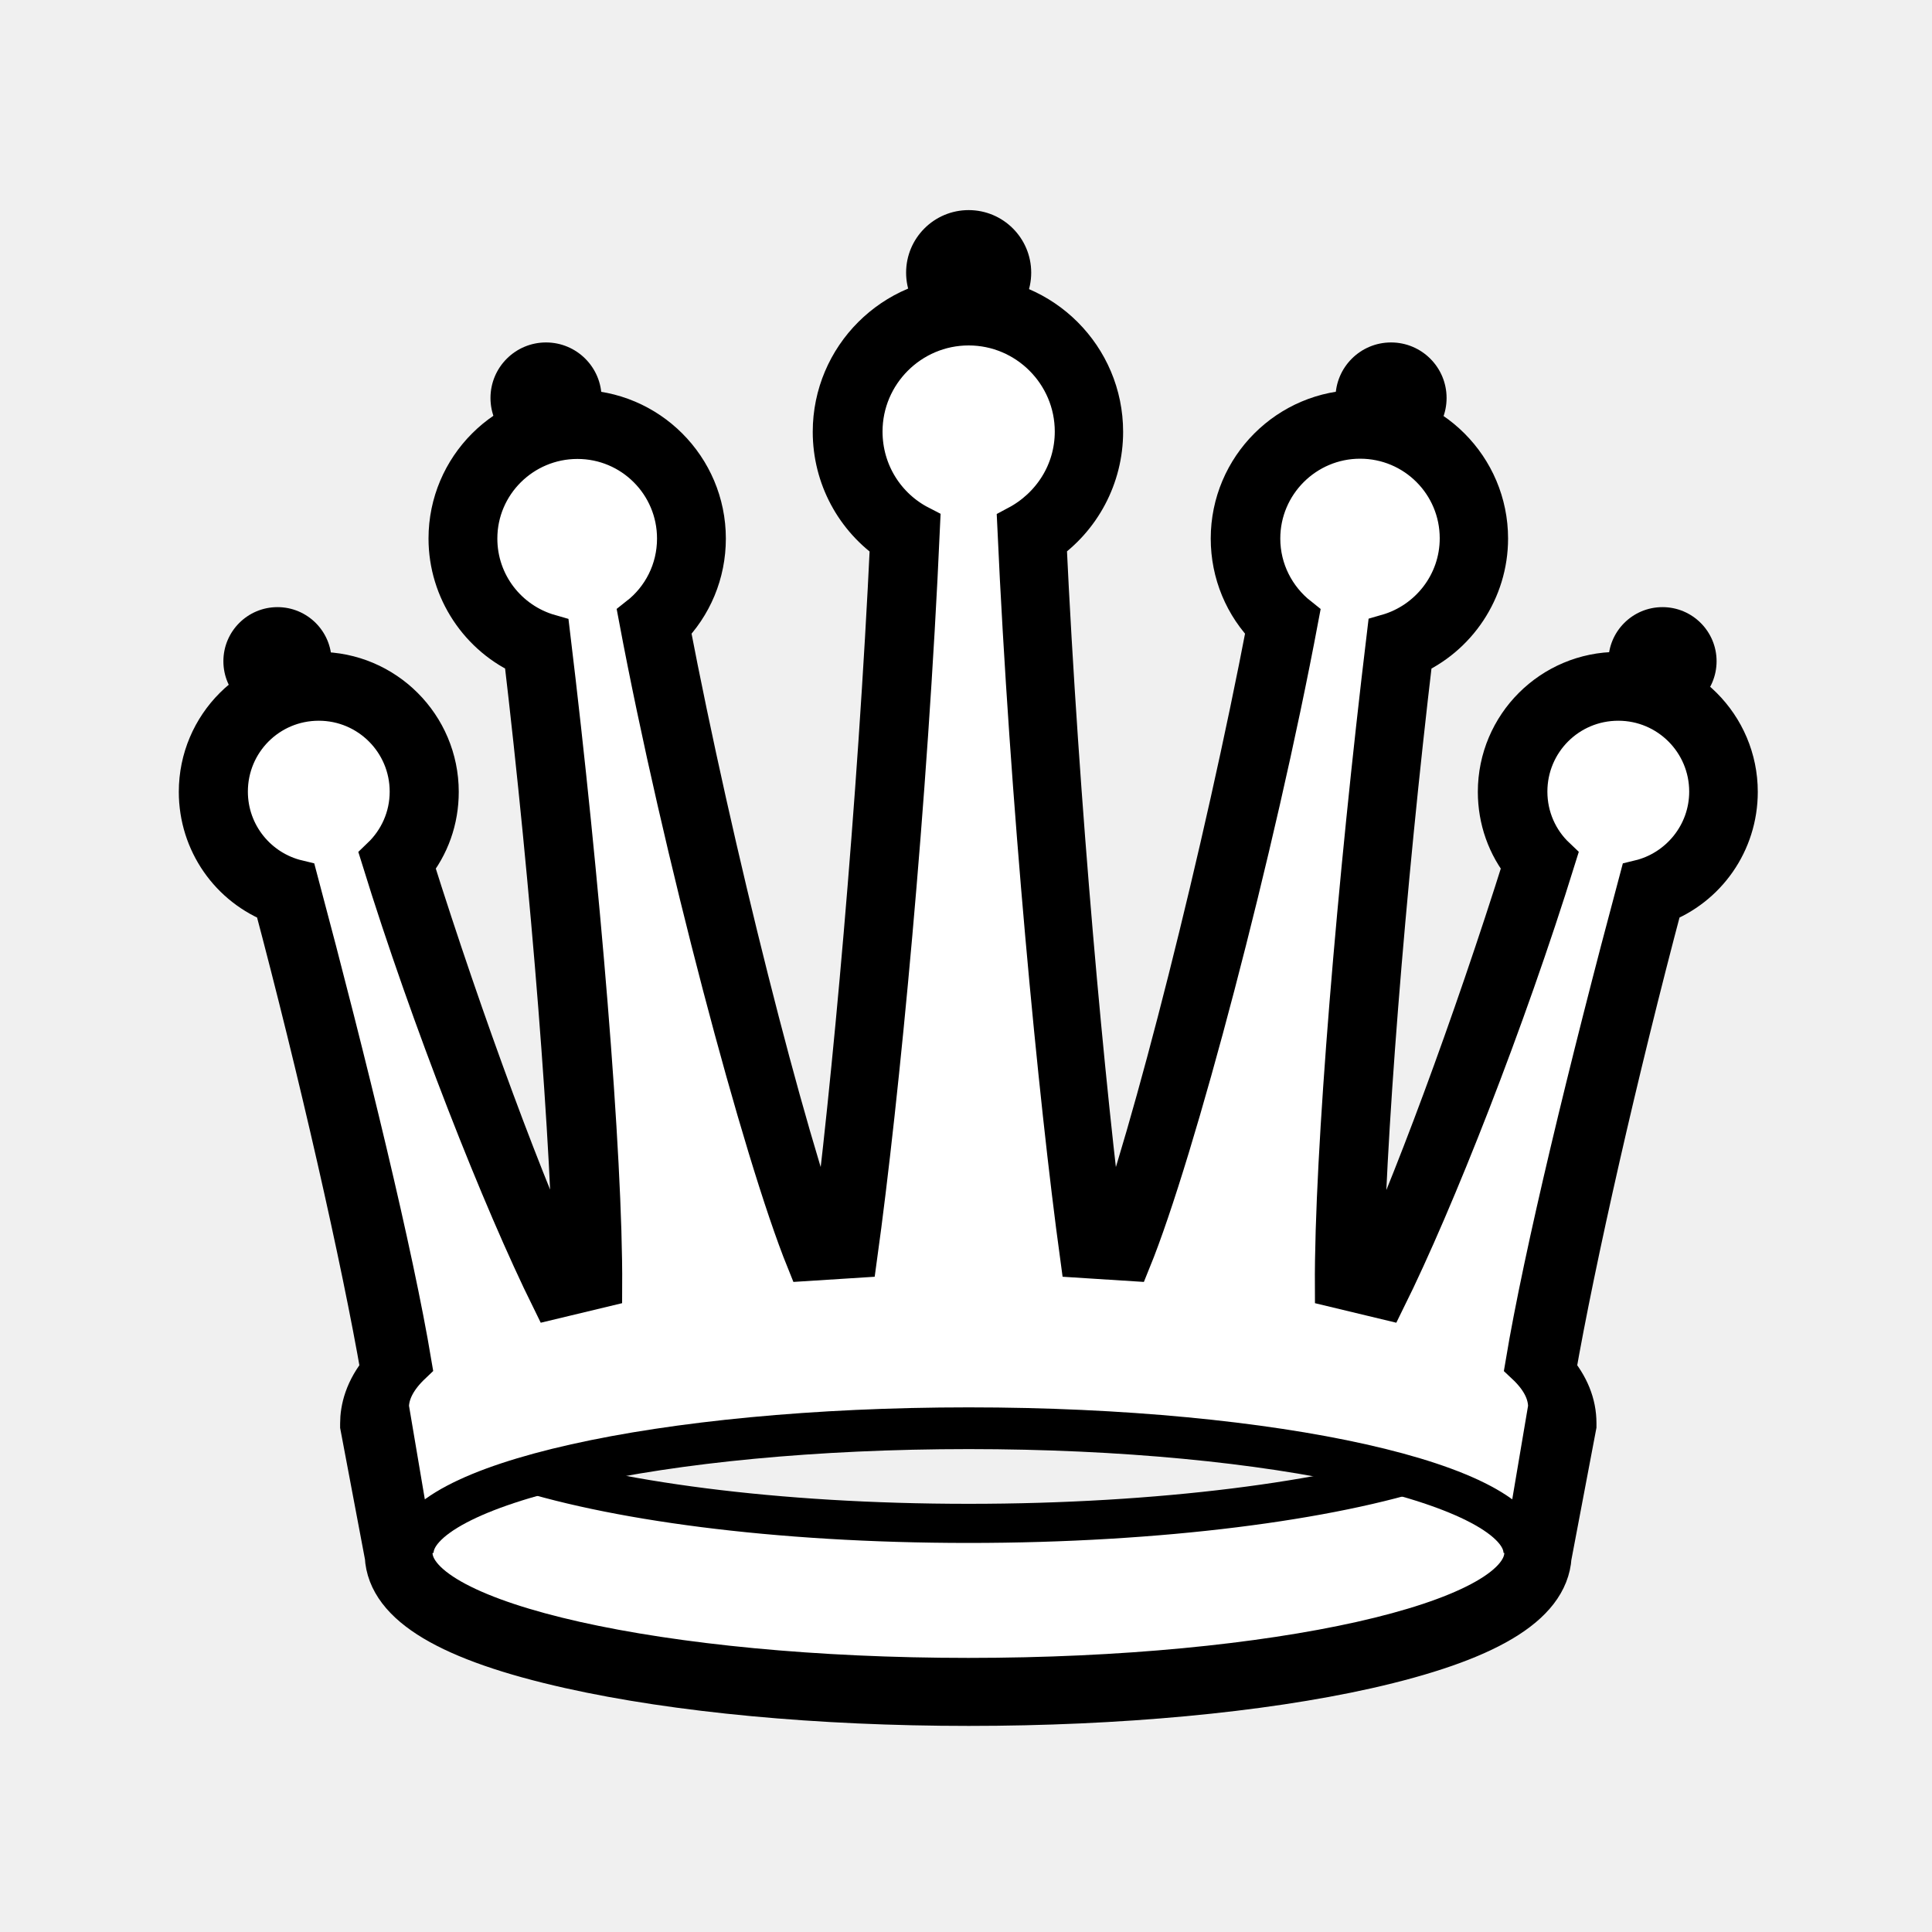
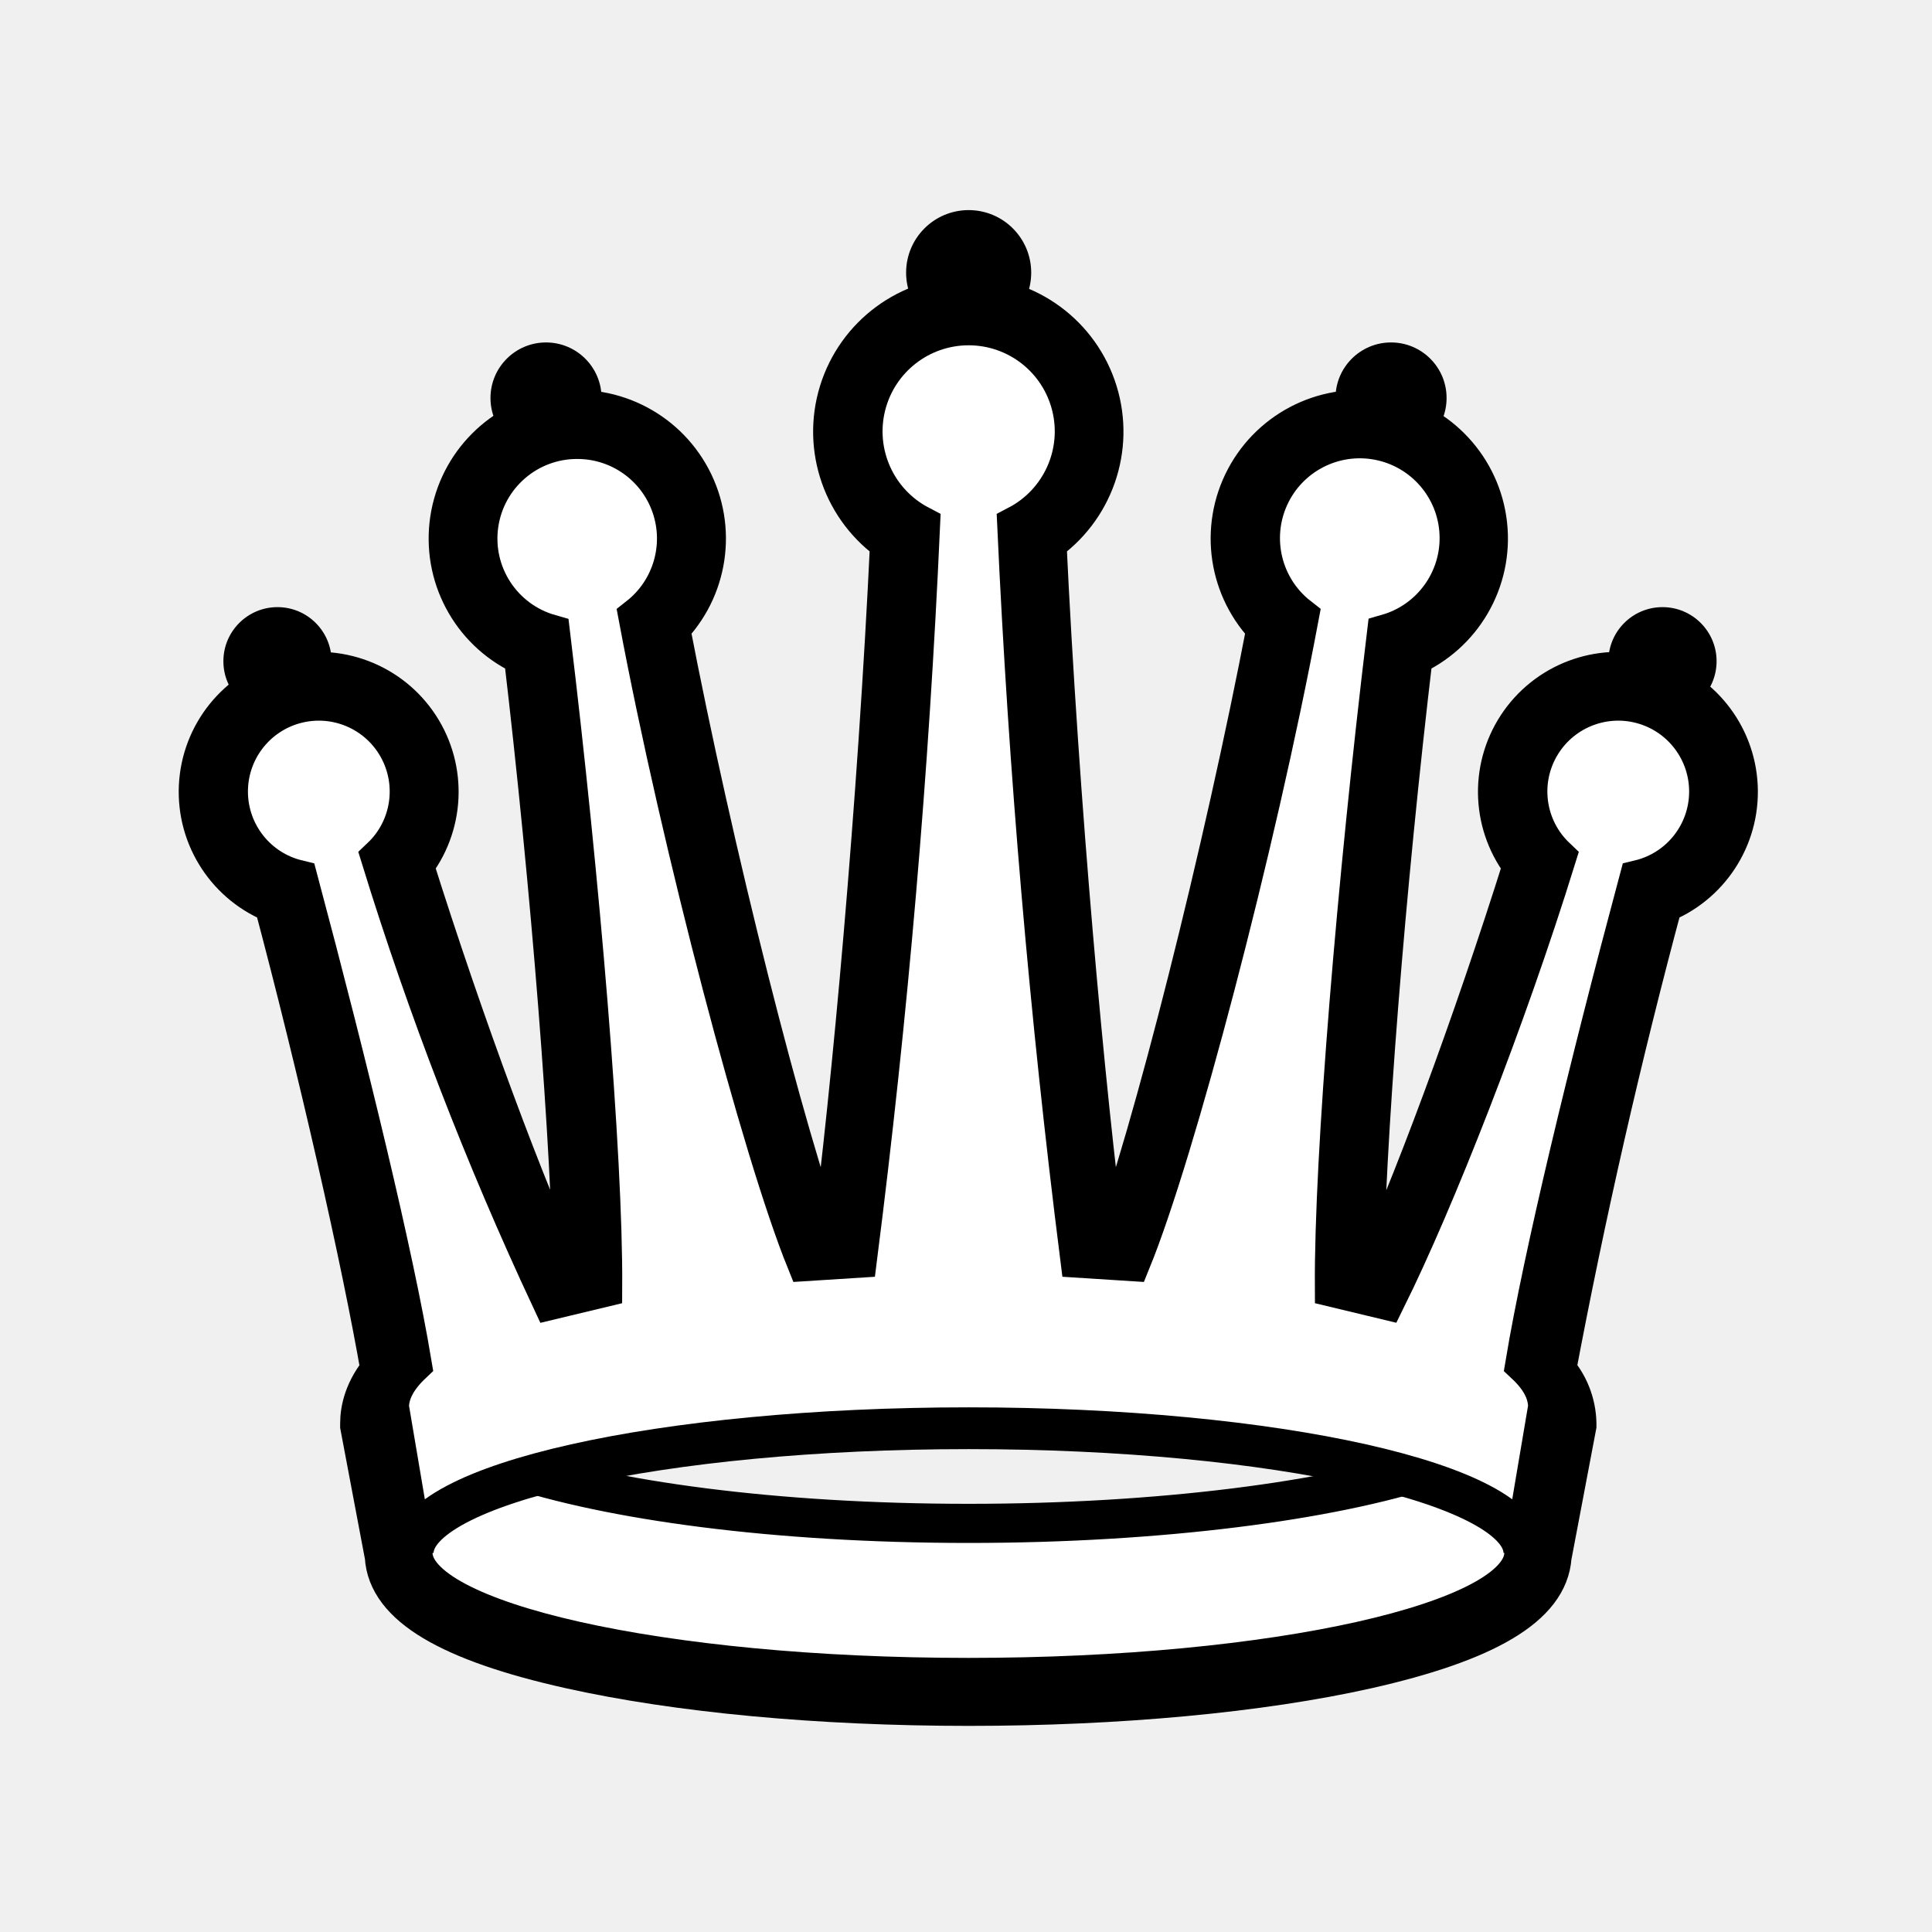
- <svg xmlns="http://www.w3.org/2000/svg" height="800" viewBox="0 0 800 800" width="800">
+ <svg xmlns="http://www.w3.org/2000/svg" viewBox="0 0 800 800">
  <g fill="#fff" stroke="#000" stroke-miterlimit="10">
-     <path d="M401.1 704.4c-62 0-120.5-5.5-164.8-15.4-49.6-11.1-74.1-25.8-75-44.7l-10.2-54v-.9c0-5.4 1.6-13.2 8.6-21.4-8-46.5-25.9-125.2-44.6-195.5-18.4-6.9-30.8-24.5-30.8-44.6 0-26.4 21.4-47.7 47.7-47.7s47.7 21.4 47.7 47.7c0 11.1-3.7 21.5-10.6 29.9C190.2 424.9 216 494.5 234 533l5.3-1.3c-.5-55.3-9.1-164.3-20.6-261.6-18.6-8-31-26.6-31-47.1 0-28.3 23-51.3 51.3-51.3s51.3 23 51.3 51.3c0 13.8-5.4 26.7-15 36.3 17.9 93.5 47.7 211.6 65.3 258.9l5.4-.3c8.6-66 19.4-184.5 24.6-294.5-14.9-10-23.8-26.6-23.8-44.6 0-29.8 24.2-54 54-54s54 24.2 54 54c0 18-8.9 34.6-23.5 44.6 5.2 110.1 16 228.5 24.6 294.5l5.4.3c17.6-47.3 47.4-165.3 65.3-258.9-9.6-9.6-15-22.5-15-36.3 0-28.3 23-51.3 51.3-51.3s51.3 23 51.3 51.3c0 20.6-12.4 39.1-31 47.1-11.6 97.3-20.2 206.3-20.6 261.6l5.3 1.3c18-38.4 43.8-108.1 64.9-175.2-6.9-8.4-10.6-18.9-10.6-29.9 0-26.4 21.4-47.7 47.7-47.7s47.7 21.4 47.7 47.7c0 20.1-12.4 37.7-30.8 44.6-18.7 70.3-36.5 148.9-44.6 195.5 5.7 6.7 8.6 13.8 8.6 21.3v.9l-10.3 54.3c-1.2 18.9-25.7 33.5-75 44.6-43.8 9.8-102.3 15.3-164.4 15.3zm-189.4-90.7c1.4 3 13.7 12.4 54.6 20.3 36.5 7 84.2 11 134.6 11 50.3 0 98.2-3.9 134.6-11 40.9-8 53.4-17.3 54.6-20.3-1.4-3-13.7-12.4-54.6-20.3-36.5-7-84.2-11-134.6-11-50.3 0-98.2 3.9-134.6 11-40.8 7.9-53.1 17.3-54.6 20.3z" stroke-width="20.52" />
-     <path d="M592.9 607.6c-41.8 13.8-112.3 23.2-191.8 23.2-80.4 0-148.9-9.5-190.6-23.5C197 610.8 171 628.4 171 643c0 28.5 103 51.6 230 51.6s230-23.1 230-51.6c.1-14.2-24.4-31.7-38.1-35.4z" stroke-width="16.2" />
-     <path d="M401.1 591.4c127.1 0 230.1 23.1 230.1 51.6l10.2-60.3c0-6.3-3.2-12.3-9.4-18.1 7.5-44.9 26.1-121.9 47-199.9 16.6-4 29.1-19 29.1-36.9 0-21-17-38-38-38-21.1 0-38 17-38 38 0 10.8 4.5 20.6 11.8 27.5-20.8 67-50.1 141.4-70.4 182.4l-20.4-4.9c-.3-54.2 9.2-167.8 21.5-269.9 17.4-5 30.2-21 30.2-40 0-23-18.6-41.6-41.6-41.6S521.5 200 521.5 223c0 13.3 6.3 25.1 15.9 32.7-18 95.8-51.2 221.4-69.4 266.1l-20.4-1.3c-9.1-66.5-20.8-188.6-26-302.6 14.1-7.5 23.8-22.1 23.8-39.2 0-24.4-19.9-44.3-44.3-44.3s-44.3 19.9-44.3 44.3c0 17.1 9.6 31.9 23.8 39.2-5.1 114-16.8 236.1-26 302.6l-20.4 1.3c-18.1-44.7-51.4-170.3-69.4-266.1 9.7-7.6 15.9-19.4 15.9-32.7 0-23-18.6-41.6-41.6-41.6S197.3 200 197.3 223c0 19 12.7 35 30.2 40 12.3 102 21.8 215.5 21.5 269.8l-20.4 4.9c-20.3-41.1-49.7-115.5-70.4-182.4 7.2-6.9 11.8-16.6 11.8-27.5 0-21-17-38-38-38-21.1 0-38 17-38 38 0 17.9 12.4 32.9 29.1 36.9 20.8 78 39.5 155 47 199.9-6 5.7-9.4 11.8-9.4 18.1l10.2 60.3c0-28.5 103.1-51.6 230.2-51.6z" stroke-width="17.28" />
+     <path stroke-width="20.5" d="M401.1 704.4c-62 0-120.5-5.5-164.8-15.4-49.6-11.1-74.1-25.8-75-44.7l-10.2-54v-.9c0-5.4 1.6-13.2 8.6-21.4-8-46.5-25.9-125.2-44.6-195.5a47.7 47.7 0 1 1 54-14.7C190.2 424.9 216 494.5 234 533l5.3-1.3c-.5-55.3-9.1-164.3-20.6-261.6a51.3 51.3 0 1 1 56.6-10.8c17.9 93.5 47.7 211.6 65.3 258.9l5.4-.3c8.6-66 19.4-184.5 24.6-294.5a54 54 0 1 1 60.7 0c5.2 110.1 16 228.5 24.6 294.5l5.4.3c17.6-47.3 47.4-165.3 65.3-258.9a51.3 51.3 0 1 1 56.6 10.8c-11.6 97.3-20.2 206.3-20.6 261.6l5.3 1.3c18-38.4 43.8-108.1 64.9-175.2a47.7 47.7 0 1 1 54 14.7A2624.1 2624.1 0 0 0 642.2 568a32.5 32.5 0 0 1 8.6 21.3v.9l-10.3 54.3c-1.2 18.9-25.7 33.5-75 44.6-43.8 9.8-102.3 15.3-164.4 15.3zm-189.4-90.7c1.4 3 13.7 12.4 54.6 20.3 36.5 7 84.2 11 134.6 11 50.3 0 98.2-3.9 134.6-11 40.9-8 53.4-17.3 54.6-20.3-1.4-3-13.7-12.4-54.6-20.3-36.5-7-84.2-11-134.6-11-50.3 0-98.2 3.9-134.6 11-40.8 7.9-53.1 17.3-54.6 20.3z" />
+     <path stroke-width="16.2" d="M592.9 607.6c-41.8 13.8-112.3 23.2-191.8 23.2-80.4 0-148.9-9.5-190.6-23.5C197 610.8 171 628.4 171 643c0 28.5 103 51.6 230 51.6s230-23.1 230-51.6c.1-14.2-24.4-31.7-38.1-35.4z" />
+     <path stroke-width="17.3" d="M401.1 591.4c127.1 0 230.1 23.1 230.1 51.6l10.2-60.3c0-6.3-3.2-12.3-9.4-18.1 7.5-44.9 26.1-121.9 47-199.9a38 38 0 1 0-35.1-9.4c-20.8 67-50.1 141.4-70.4 182.4l-20.4-4.9c-.3-54.2 9.2-167.8 21.5-269.9a41.7 41.7 0 1 0-37.2-7.2c-18 95.8-51.2 221.4-69.4 266.1l-20.4-1.3a3816.1 3816.1 0 0 1-26-302.6 44.3 44.3 0 1 0-41 0 3723 3723 0 0 1-26 302.6l-20.4 1.3c-18.1-44.7-51.4-170.3-69.4-266.1a41.6 41.6 0 0 0-25.7-74.3 41.6 41.6 0 0 0-11.6 81.6c12.3 102 21.8 215.5 21.5 269.8l-20.4 4.9a1418.4 1418.4 0 0 1-70.4-182.4 38 38 0 1 0-35.1 9.4c20.8 78 39.5 155 47 199.9-6 5.7-9.4 11.8-9.4 18.1l10.2 60.3c0-28.5 103.1-51.6 230.2-51.6z" />
  </g>
  <circle cx="401.1" cy="112.9" r="25.9" />
  <circle cx="226.1" cy="164.8" r="23" />
  <circle cx="114.9" cy="273.8" r="22.4" />
  <circle cx="576" cy="164.8" r="23" />
  <circle cx="688.4" cy="273.8" r="22.4" />
</svg>
